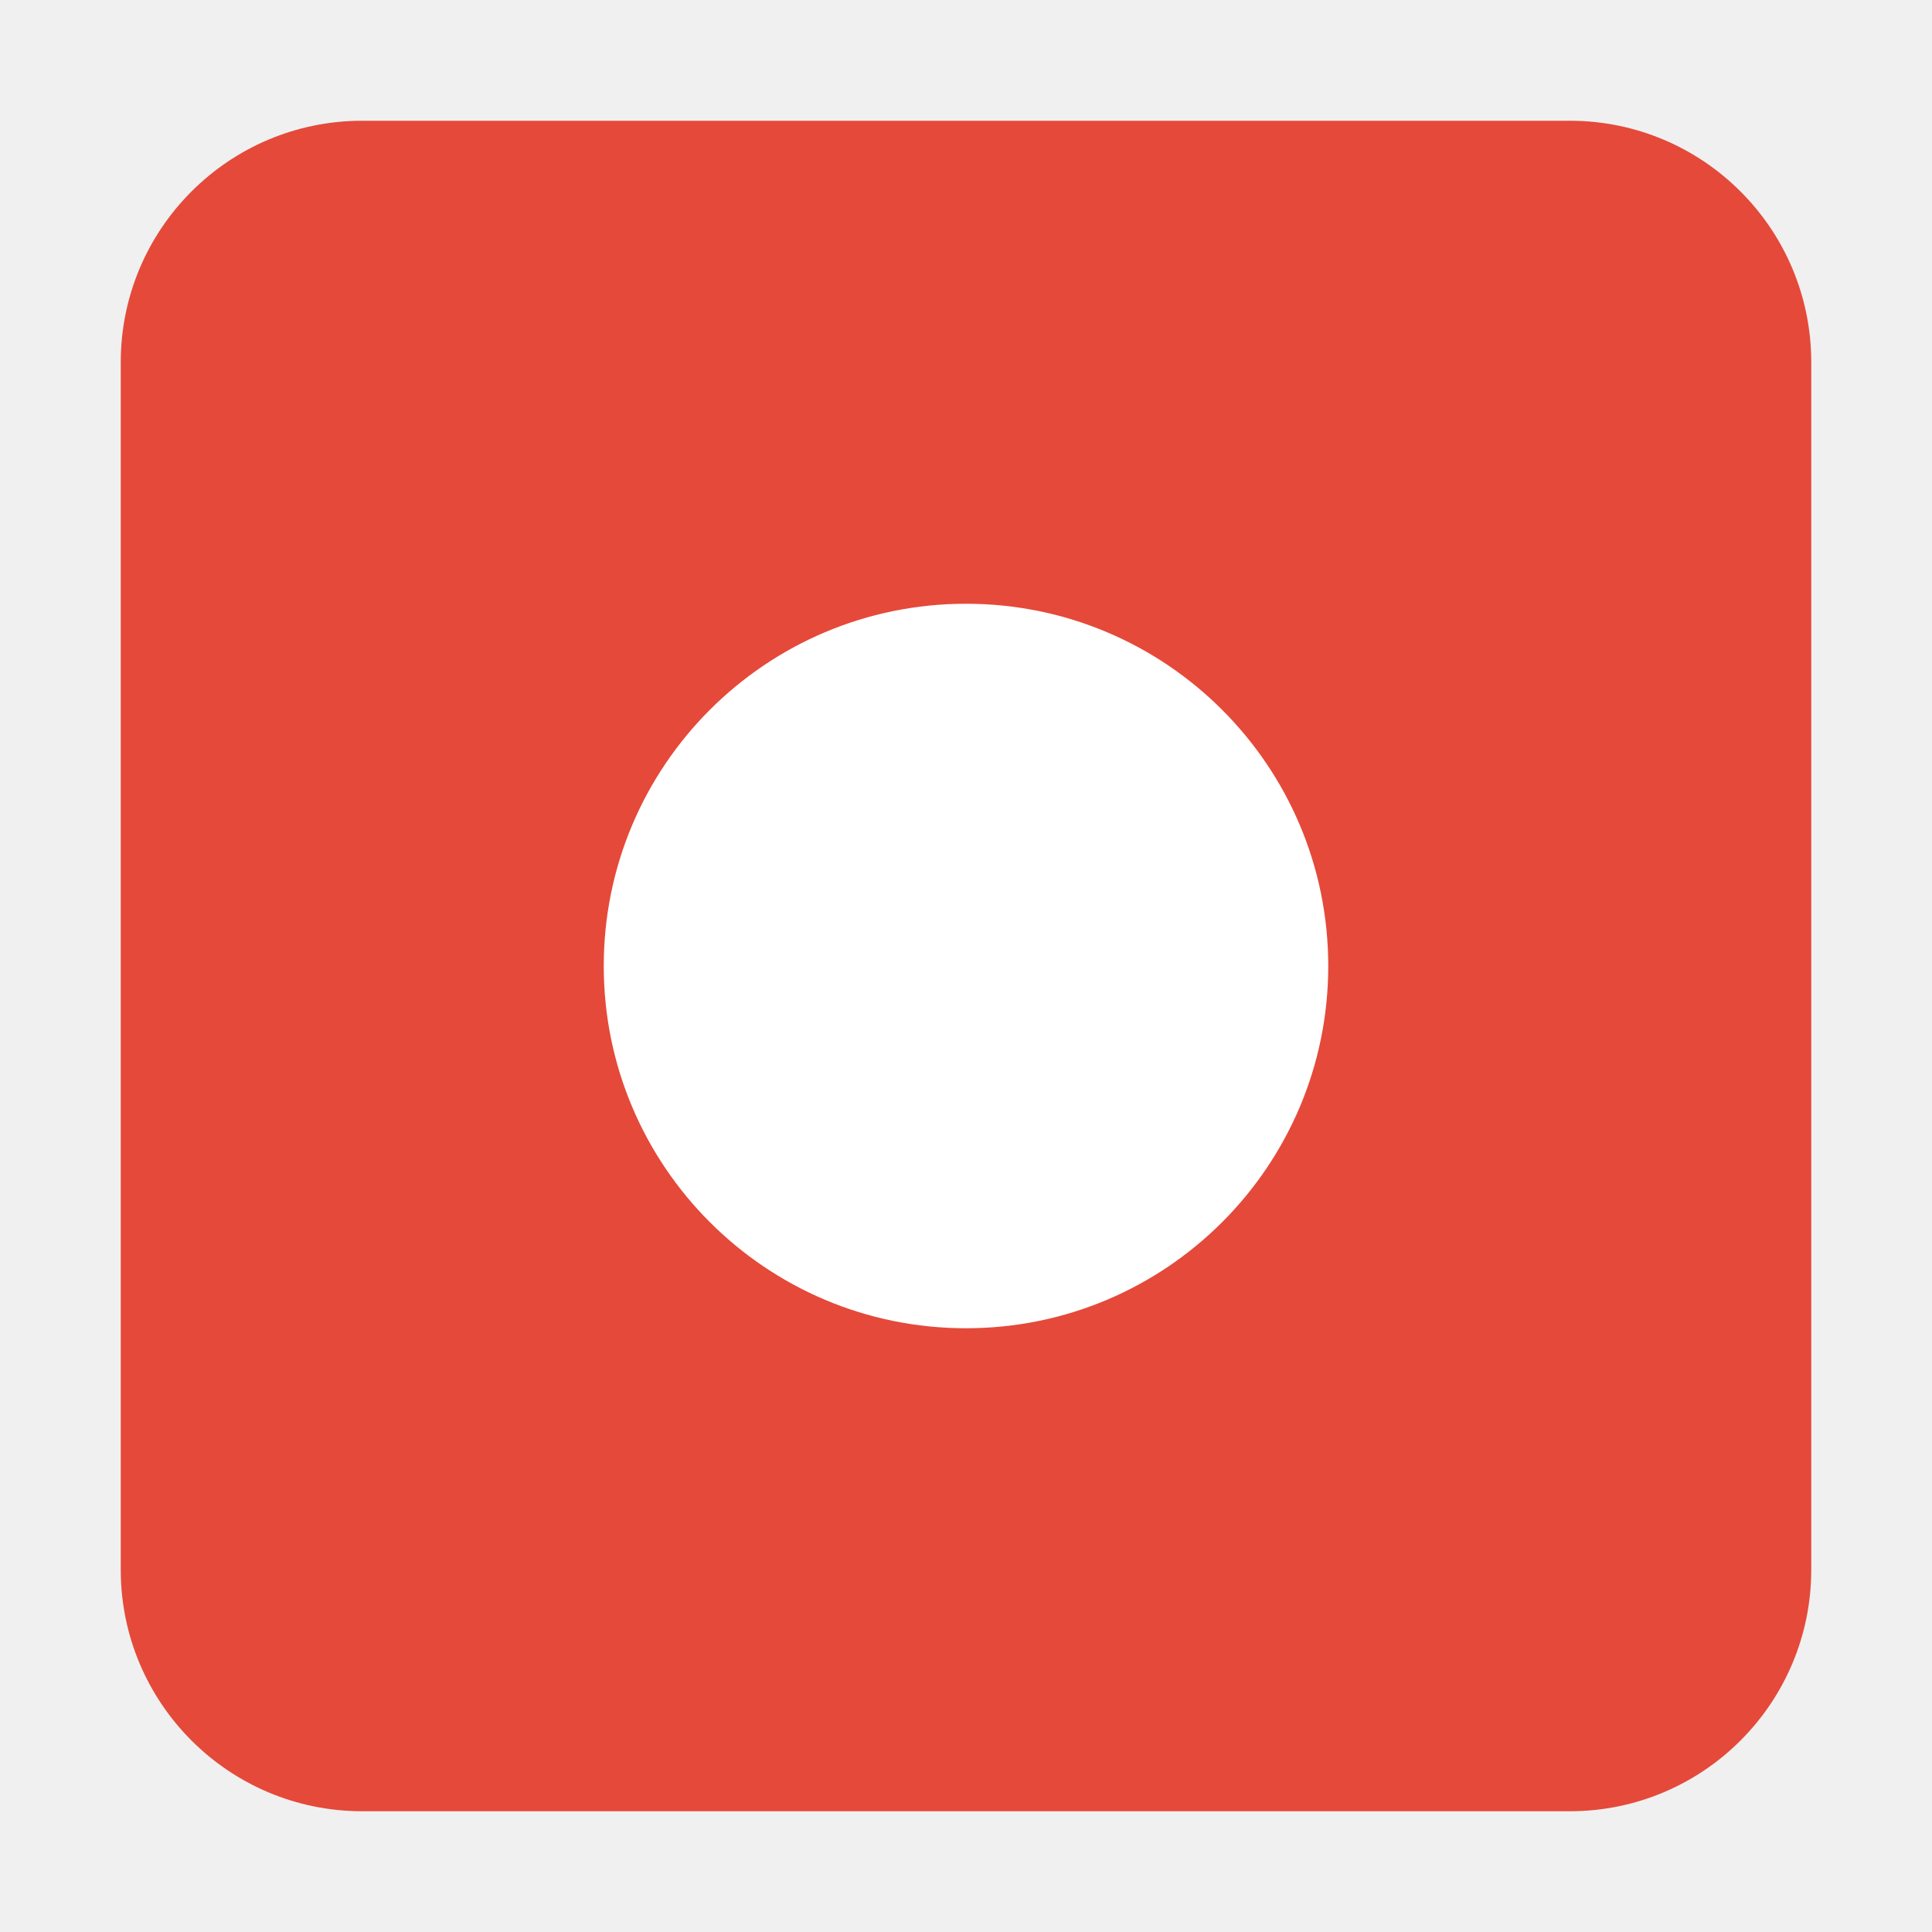
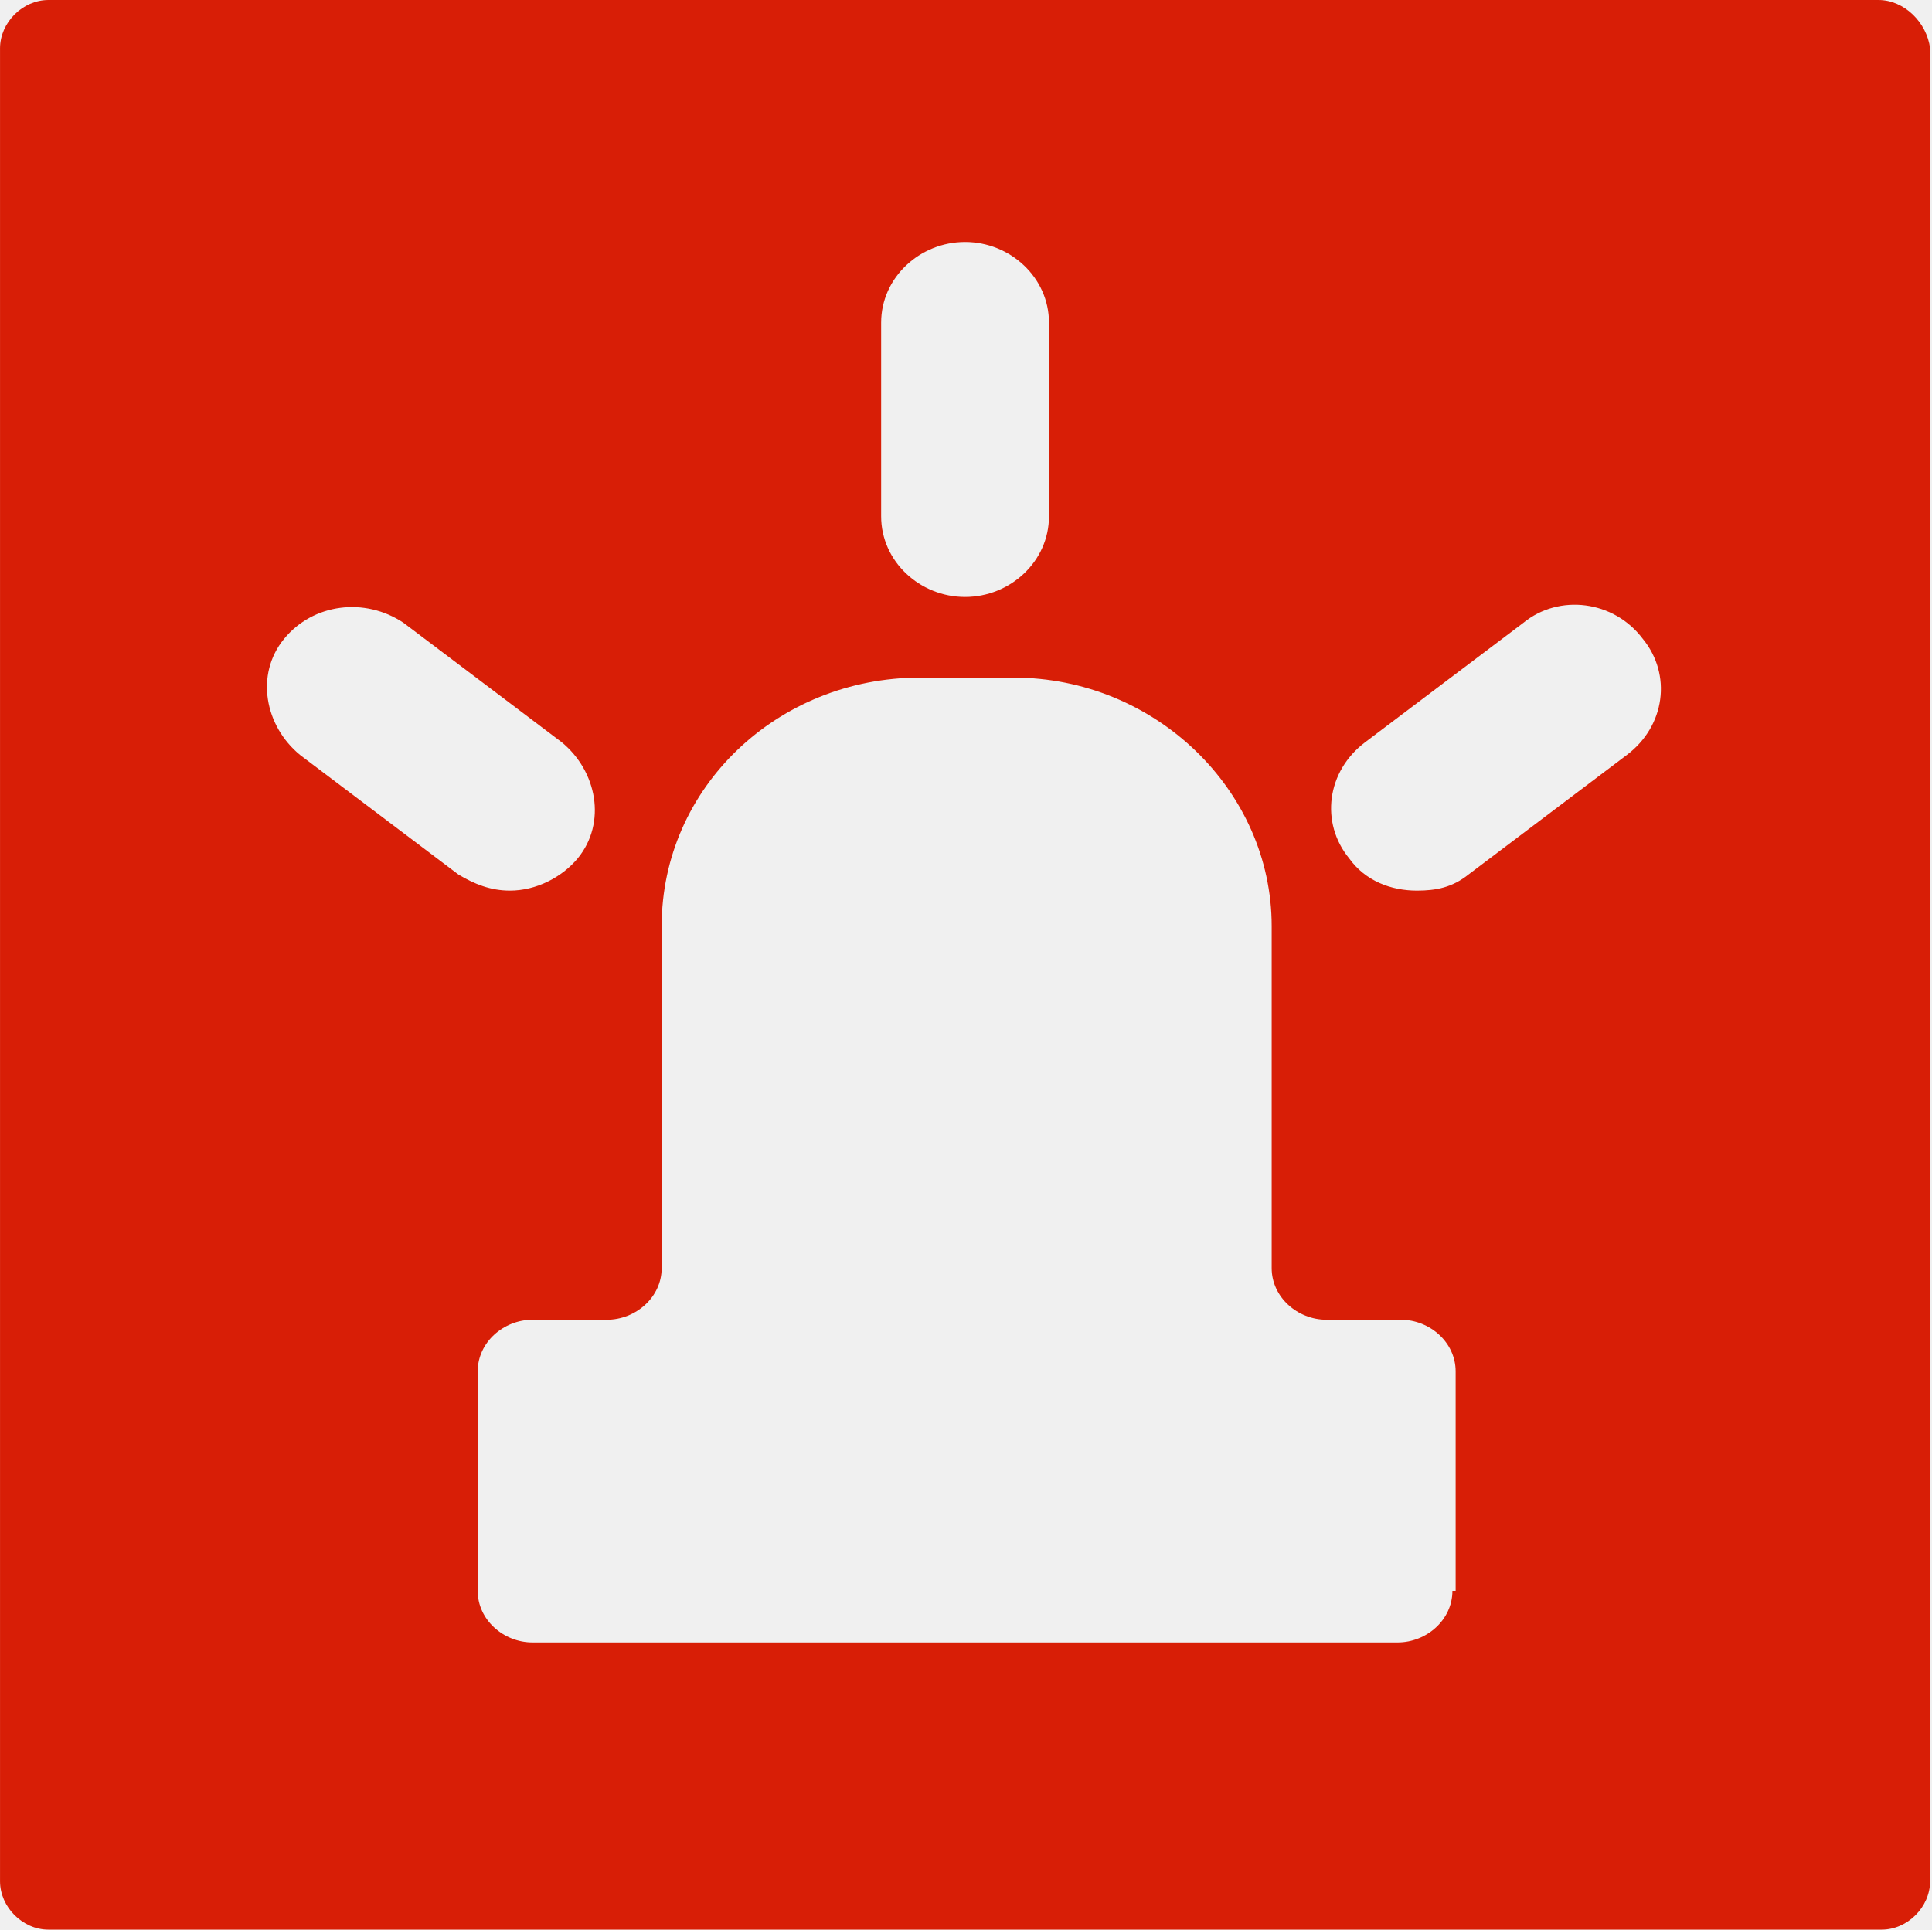
- <svg xmlns="http://www.w3.org/2000/svg" width="16px" height="16px" viewBox="0 0 16 16" version="1.1" xlinkHref="http://www.w3.org/1999/xlink">
-   <defs />
-   <g id="Page-1" stroke="none" stroke-width="1" fill="none" fill-rule="evenodd">
-     <g id="bug">
-       <g id="Bug" transform="translate(1, 1)">
-         <rect id="Rectangle-36" fill="#E5493A" x="0" y="0" width="14" height="14" rx="2" />
-         <path d="M10,7 C10,8.657 8.657,10 7,10 C5.343,10 4,8.657 4,7 C4,5.343 5.343,4 7,4 C8.657,4 10,5.343 10,7" id="Fill-2" fill="#FFFFFF" />
-       </g>
-     </g>
-   </g>
+ <svg xmlns="http://www.w3.org/2000/svg" t="1644672562465" class="icon" viewBox="0 0 1025 1024" version="1.1" p-id="8410" width="16.016" height="16">
+   <defs>
+     <style type="text/css" />
+   </defs>
+   <path d="M996.602 0H25.686C11.987 0 0 11.987 0 25.686v972.629c0 13.699 11.987 25.686 25.686 25.686h972.629c13.699 0 25.686-11.987 25.686-25.686V25.686C1022.288 11.987 1010.301 0 996.602 0zM467.478 171.237c0-23.973 20.548-42.809 44.522-42.809s44.522 18.836 44.522 42.809v102.742c0 23.973-20.548 42.809-44.522 42.809s-44.522-18.836-44.522-42.809v-102.742z m-308.227 229.458c-18.836-15.411-23.973-42.809-8.562-61.645 15.411-18.836 42.809-22.261 63.358-8.562l83.906 63.358c18.836 15.411 23.973 42.809 8.562 61.645-8.562 10.274-22.261 17.124-35.96 17.124-10.274 0-18.836-3.425-27.398-8.562l-83.906-63.358zM770.569 844.201c0 15.411-13.699 27.398-29.11 27.398H282.542c-15.411 0-29.11-11.987-29.11-27.398v-116.441c0-15.411 13.699-27.398 29.11-27.398h39.385c15.411 0 29.11-11.987 29.11-27.398V491.452c0-73.632 61.645-131.853 136.99-131.853h49.659c75.344 0 136.99 59.933 136.99 131.853v181.512c0 15.411 13.699 27.398 29.11 27.398h39.385c15.411 0 29.11 11.987 29.11 27.398v116.441z m92.468-443.505l-83.906 63.358c-8.562 6.849-17.124 8.562-27.398 8.562-13.699 0-27.398-5.137-35.96-17.124-15.411-18.836-11.987-46.234 8.562-61.645l83.906-63.358c18.836-15.411 47.946-11.987 63.358 8.562 15.411 18.836 11.987 46.234-8.562 61.645z" fill="#d81e06" p-id="8411" />
</svg>
